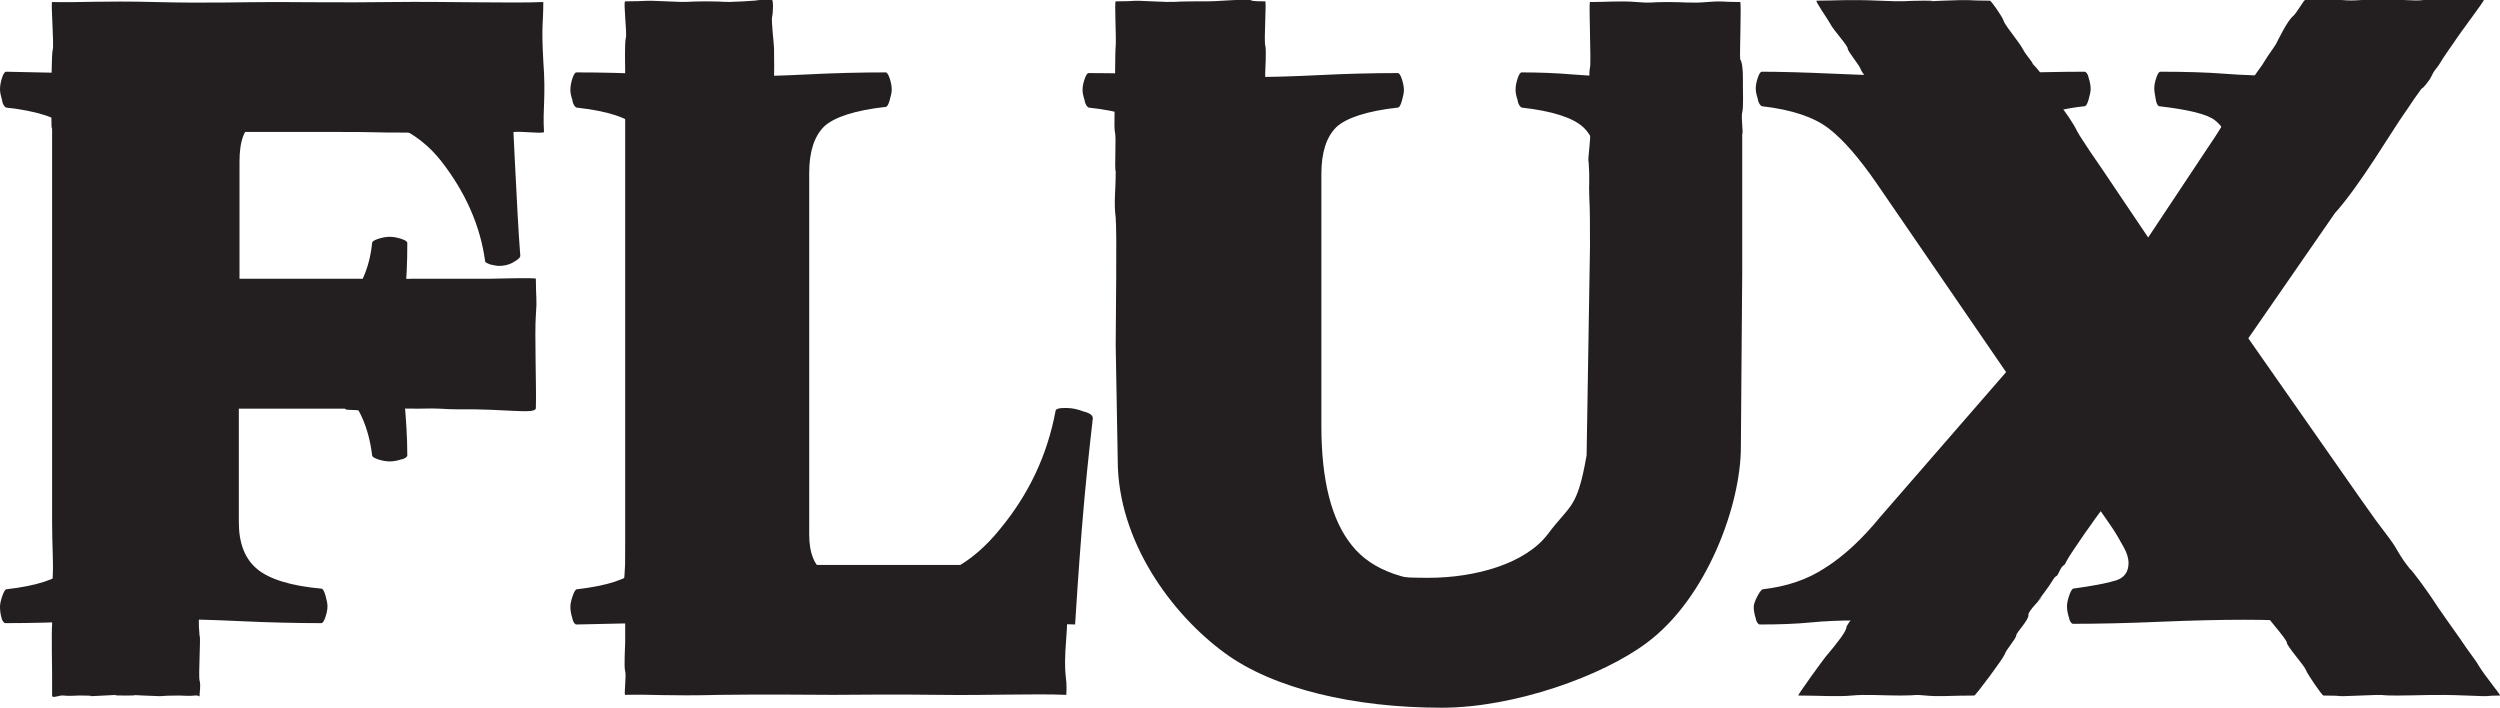
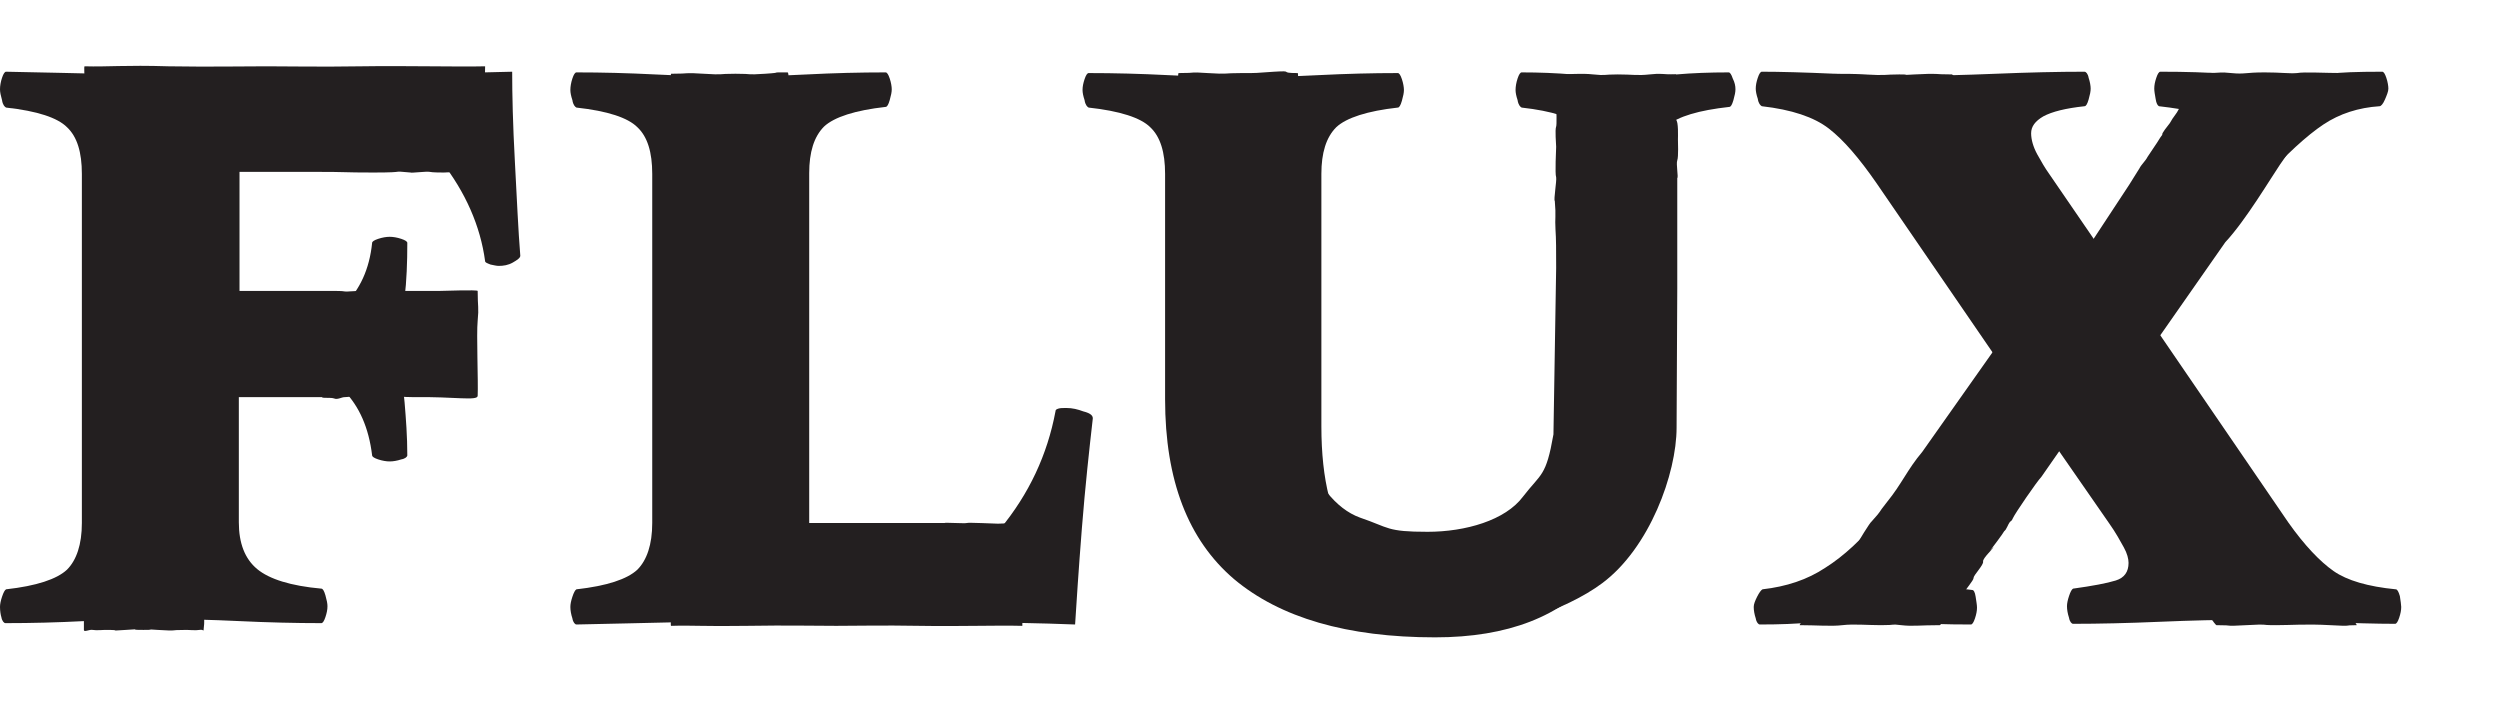
<svg xmlns="http://www.w3.org/2000/svg" version="1.1" x="0px" y="0px" viewBox="0 0 369.5 104.6" enable-background="new 0 0 369.5 104.6" xml:space="preserve">
-   <g id="Layer_1" display="none">
-     <path display="inline" fill="#EC1C24" d="M7.7,102.8V0.3h72.5v19.2H29.5v21.7h49.6v19.2H29.5v42.4H7.7z" />
-     <path display="inline" fill="#EC1C24" d="M92.5,102.8V0.3h21.8v83.3h43.3v19.2H92.5z" />
-     <path display="inline" fill="#EC1C24" d="M165,61.9V0.3h22.1v60.9c0,14.3,8.3,24.1,24.1,24.1c15.8,0,24-9.8,24-24.1V0.3h22.3v61.5   c0,25.5-15.1,42.9-46.3,42.9C180,104.6,165,87.1,165,61.9z" />
-     <path display="inline" fill="#EC1C24" d="M343.4,102.8l-25.7-37.5l-25.8,37.5h-26l37.2-52.6L268.3,0.3h26l23.5,35l23.2-35h26.3   L332.3,50l37.2,52.7H343.4z" />
-   </g>
-   <g id="part1" display="none">
- </g>
-   <g id="part2" display="none">
- </g>
  <g id="f1">
    <path fill="#231F20" d="M76.9,37.8c0,0.3-0.4,0.6-1.1,1c-0.7,0.4-1.4,0.5-2.1,0.5c-0.3,0-0.7-0.1-1.2-0.2c-0.5-0.2-0.8-0.3-0.8-0.5   c-0.7-5.2-2.9-10.2-6.5-14.8c-3.6-4.6-8.9-6.9-15.8-6.9h-7.1c-1.6,0-3.2,0.4-4.7,1.2c-1.5,0.8-2.2,2.7-2.2,5.8v24.8h5.9   c4,0,7.2-1.2,9.5-3.5c2.4-2.4,3.8-5.4,4.2-9.3c0-0.2,0.3-0.4,0.9-0.6c0.6-0.2,1.2-0.3,1.7-0.3c0.5,0,1.1,0.1,1.7,0.3   c0.6,0.2,0.9,0.4,0.9,0.6c0,2.9-0.1,5.6-0.4,8.1c-0.2,2.5-0.4,5.1-0.4,7.8c0,2.7,0.1,5.3,0.4,7.7c0.2,2.4,0.4,5,0.4,7.8   c0,0.2-0.3,0.5-0.9,0.6c-0.6,0.2-1.2,0.3-1.7,0.3c-0.5,0-1.1-0.1-1.7-0.3c-0.6-0.2-0.9-0.4-0.9-0.6c-0.5-4.1-1.9-7.2-4.1-9.5   c-2.2-2.2-5.4-3.4-9.7-3.4h-5.9v22.8c0,3.1,0.9,5.4,2.7,6.9c1.8,1.5,5,2.5,9.5,2.9c0.2,0,0.4,0.3,0.6,1c0.2,0.7,0.3,1.2,0.3,1.6   c0,0.5-0.1,1-0.3,1.6c-0.2,0.6-0.4,0.9-0.6,0.9c-3.8,0-7.9-0.1-12.1-0.3c-4.2-0.2-8.2-0.3-11.8-0.3c-3.6,0-7.3,0.1-11.2,0.3   c-3.9,0.2-7.7,0.3-11.6,0.3c-0.2,0-0.5-0.3-0.6-0.9C0.1,90.9,0,90.3,0,89.7c0-0.4,0.1-0.9,0.3-1.5c0.2-0.6,0.4-1,0.6-1.1   c4.5-0.5,7.5-1.5,9-2.9c1.4-1.4,2.2-3.7,2.2-6.9V25.7c0-3.2-0.7-5.5-2.2-6.9c-1.4-1.4-4.4-2.4-9-2.9c-0.2-0.1-0.5-0.4-0.6-1.1   C0.1,14.1,0,13.6,0,13.2c0-0.5,0.1-1.1,0.3-1.7c0.2-0.6,0.4-0.9,0.6-0.9C5.2,10.7,11.2,10.8,19,11c7.8,0.2,14.3,0.2,19.3,0.2   c4.5,0,10.6-0.1,18.5-0.2c7.8-0.1,14.1-0.3,18.9-0.4c0,3.4,0.1,7.8,0.4,13.3C76.4,29.5,76.6,34.1,76.9,37.8z" />
  </g>
  <g id="l1">
    <path fill="#231F20" d="M161.5,62c-0.5,4.4-1.1,9.8-1.6,16.1c-0.5,6.3-0.8,11.1-1,14.2c-4.9-0.2-11.1-0.3-18.5-0.4   c-7.4-0.1-13.4-0.2-18-0.2c-5,0-11.5,0.1-19.4,0.2c-7.9,0.2-13.8,0.3-17.8,0.4c-0.2,0-0.5-0.3-0.6-0.9c-0.2-0.6-0.3-1.2-0.3-1.7   c0-0.4,0.1-0.9,0.3-1.5c0.2-0.6,0.4-1,0.6-1.1c4.5-0.5,7.5-1.5,9-2.9c1.4-1.4,2.2-3.7,2.2-6.9V25.7c0-3.2-0.7-5.5-2.2-6.9   c-1.4-1.4-4.4-2.4-9-2.9c-0.2-0.1-0.5-0.4-0.6-1.1c-0.2-0.6-0.3-1.1-0.3-1.5c0-0.5,0.1-1.1,0.3-1.7c0.2-0.6,0.4-0.9,0.6-0.9   c3.8,0,7.6,0.1,11.6,0.3c4,0.2,7.7,0.3,11.2,0.3c3.6,0,7.4-0.1,11.3-0.3c3.9-0.2,7.8-0.3,11.6-0.3c0.2,0,0.4,0.3,0.6,0.9   c0.2,0.6,0.3,1.2,0.3,1.6c0,0.4-0.1,0.9-0.3,1.6c-0.2,0.7-0.4,1-0.6,1c-4.5,0.5-7.6,1.5-9.1,2.9c-1.5,1.5-2.2,3.8-2.2,6.9v53.4   c0,2.8,0.8,4.7,2.3,5.6c1.5,0.9,3.1,1.4,4.6,1.4h6.7c5.5,0,10.4-2.6,14.6-7.8c4.3-5.2,7-11,8.2-17.4c0-0.2,0.1-0.3,0.4-0.4   c0.3-0.1,0.7-0.1,1.2-0.1c0.9,0,1.7,0.2,2.5,0.5C161.3,61.1,161.6,61.5,161.5,62z" />
  </g>
  <g id="u1">
    <path fill="#231F20" d="M256.5,13.2c0,0.4-0.1,0.9-0.3,1.6c-0.2,0.7-0.4,1-0.6,1c-4.5,0.5-7.6,1.4-9.2,2.8   c-1.6,1.4-2.4,3.8-2.4,7.1v37c0,8.5-2.6,15.9-7.9,22.2c-5.3,6.2-13.2,9.3-24,9.3c-13,0-22.9-2.9-29.7-8.6   c-6.8-5.8-10.2-14.6-10.2-26.6V25.7c0-3.2-0.7-5.5-2.2-6.9c-1.4-1.4-4.5-2.4-9.1-2.9c-0.2-0.1-0.5-0.4-0.6-1.1   c-0.2-0.6-0.3-1.1-0.3-1.5c0-0.5,0.1-1,0.3-1.6c0.2-0.6,0.4-0.9,0.6-0.9c3.8,0,7.7,0.1,11.6,0.3c3.9,0.2,7.7,0.3,11.3,0.3   c3.5,0,7.3-0.1,11.2-0.3c4-0.2,7.8-0.3,11.6-0.3c0.2,0,0.4,0.3,0.6,0.9c0.2,0.6,0.3,1.2,0.3,1.6c0,0.4-0.1,0.9-0.3,1.6   c-0.2,0.7-0.4,1-0.6,1c-4.5,0.5-7.6,1.5-9.1,2.9c-1.5,1.5-2.2,3.8-2.2,6.9v37.3c0,8,1.5,13.9,4.5,17.6c3,3.8,8.3,5.6,16,5.6   c7,0,12.1-2.2,15.5-6.6c3.3-4.4,5-10.4,5-18.1V25.7c0-3.2-0.8-5.5-2.3-6.9c-1.5-1.4-4.6-2.4-9.1-2.9c-0.2-0.1-0.5-0.4-0.6-1.1   c-0.2-0.6-0.3-1.1-0.3-1.5c0-0.5,0.1-1.1,0.3-1.7c0.2-0.6,0.4-0.9,0.6-0.9c2.6,0,5.1,0.1,7.5,0.3c2.4,0.2,5,0.3,7.8,0.3   c2.7,0,5.3-0.1,7.6-0.3c2.3-0.2,4.9-0.3,7.7-0.3c0.2,0,0.4,0.3,0.6,0.9C256.4,12.2,256.5,12.7,256.5,13.2z" />
  </g>
  <g id="x1">
    <path fill="#231F20" d="M354.9,89.7c0,0.5-0.1,1-0.3,1.6c-0.2,0.6-0.4,0.9-0.6,0.9c-2.7,0-6.4-0.1-11-0.3   c-4.6-0.2-8.4-0.3-11.3-0.3c-3.6,0-7.8,0.1-12.5,0.3c-4.7,0.2-9,0.3-12.8,0.3c-0.2,0-0.5-0.3-0.6-0.9c-0.2-0.6-0.3-1.2-0.3-1.7   c0-0.4,0.1-0.9,0.3-1.5c0.2-0.6,0.4-1,0.6-1.1c2.9-0.4,5-0.8,6.3-1.2c1.3-0.4,1.9-1.3,1.9-2.6c0-0.6-0.2-1.4-0.7-2.3   c-0.5-0.9-1.2-2.2-2.2-3.6L299.7,60l-14.1,17.3c-0.7,0.8-1.3,1.6-1.7,2.6c-0.4,0.9-0.6,1.7-0.6,2.4c0,1.4,0.7,2.5,2,3.3   c1.3,0.8,3.4,1.3,6.2,1.6c0.2,0,0.4,0.3,0.5,1c0.1,0.7,0.2,1.2,0.2,1.6c0,0.5-0.1,1-0.3,1.6c-0.2,0.6-0.4,0.9-0.6,0.9   c-3.8,0-6.7-0.1-8.9-0.3c-2.2-0.2-4.9-0.3-8-0.3c-2.5,0-4.8,0.1-6.8,0.3c-2,0.2-4.5,0.3-7.5,0.3c-0.2,0-0.5-0.3-0.6-0.9   c-0.2-0.6-0.3-1.2-0.3-1.7c0-0.4,0.2-0.9,0.5-1.5c0.3-0.6,0.6-1,0.8-1.1c3.5-0.4,6.6-1.4,9.3-3.2c2.7-1.7,5.4-4.2,8.1-7.5   l18.6-21.4l-19.2-28c-2.5-3.6-4.8-6.3-7-8c-2.2-1.7-5.5-2.8-9.9-3.3c-0.2-0.1-0.5-0.4-0.6-1.1c-0.2-0.6-0.3-1.1-0.3-1.5   c0-0.5,0.1-1,0.3-1.6c0.2-0.6,0.4-0.9,0.6-0.9c2.7,0,6.3,0.1,10.8,0.3c4.4,0.2,8.1,0.3,11.1,0.3c3.6,0,7.8-0.1,12.7-0.3   c4.9-0.2,9.2-0.3,13.1-0.3c0.2,0,0.5,0.3,0.6,0.9c0.2,0.6,0.3,1.2,0.3,1.6c0,0.4-0.1,0.9-0.3,1.6c-0.2,0.7-0.4,1-0.6,1   c-2.8,0.3-4.8,0.8-6.1,1.5c-1.2,0.7-1.8,1.5-1.8,2.5c0,0.9,0.3,2,0.9,3.1c0.6,1.1,1.2,2.1,1.7,2.8l10.9,15.9l13.3-15.9   c0.5-0.7,1-1.4,1.5-2.2c0.4-0.8,0.6-1.6,0.6-2.4c0-1.3-0.6-2.3-1.7-3.2c-1.1-0.9-3.9-1.6-8.3-2.1c-0.2-0.1-0.4-0.4-0.5-1.1   c-0.1-0.6-0.2-1.1-0.2-1.5c0-0.5,0.1-1,0.3-1.6c0.2-0.6,0.4-0.9,0.6-0.9c3.8,0,7,0.1,9.5,0.3c2.5,0.2,5.5,0.3,9.1,0.3   c3,0,5.2-0.1,6.5-0.3c1.4-0.2,3.9-0.3,7.7-0.3c0.2,0,0.4,0.3,0.6,0.9c0.2,0.6,0.3,1.2,0.3,1.6c0,0.4-0.2,0.9-0.5,1.6   c-0.3,0.7-0.6,1-0.8,1c-3.1,0.2-5.9,1.1-8.3,2.7c-2.4,1.6-5.5,4.4-9.2,8.5l-17,19.6l21,30.7c2.4,3.4,4.7,5.8,6.7,7.2   c2,1.4,5.1,2.3,9.2,2.7c0.2,0,0.4,0.3,0.6,1C354.8,88.8,354.9,89.4,354.9,89.7z" />
  </g>
  <g id="f2">
-     <path fill="#231F20" d="M80.4,19.5c0,0.3-3.1-0.1-4.4,0c-0.8,0.1-2.2,0.1-2.9,0.1c-0.3,0-2.1,0-2.6-0.1c-0.5-0.2-3.4,0.3-3.4,0.1   c-4.1-0.3,0,0-6.7,0c-5.9,0-4.1-0.1-11-0.1h-6.9c-1.6,0-10.3,0-12.4,0c-0.8,0-0.4,3.3-0.4,6.4v15.3h18c4,0,2.4,0,5.4,0   c3.3,0,0.7,0.2,4.5,0c1.3,0.1,2.1,0,3.3,0c0.6,0,3.8,0,4.3,0c0.5,0,6.4,0,7.1,0c0.6,0,6.9-0.2,6.9,0c0,2.9,0.2,2.9,0,5.4   c-0.2,2.5,0.1,11,0,13.7c0,1-4.3,0.1-11.5,0.2c-2.4,0-2.2-0.2-5.9-0.1c-0.2,0-3.2,0-4-0.1c-0.6-0.1-2.2,0.1-2.7,0.1   c-0.5,0-1.3,0.5-1.9,0.3c-0.6-0.2-2.2,0-2.2-0.3c-2.8,0-2,0-5.4,0c-3.1,0-1.5,0-5.8,0H29.5v17.5c0,3.1,0,8.9,0,11.2   c-0.1,2.9-0.2,2.6,0,4.9c0.2,0-0.2,5.9,0,6.6c0.2,0.7,0,1.7,0,2.1c0,0.5,0,0-0.7,0.1c-0.6,0.1-2.1,0-2.3,0c-3.8,0-1,0.2-5.3,0   c-4.2-0.2,1,0-2.6,0c-3.6,0,0.7-0.2-3.2,0c-3.9,0.2,0,0-3.8,0c-0.2,0-1.6,0.1-2.2,0c-0.6-0.1-1.7,0.5-1.7,0c0-0.4,0-2.6,0-3.3   c0-0.7-0.1-6.2,0-7.2c0.1-4.5,0-5.3,0.1-7.3c0.1-1.9-0.1-4.6-0.1-7.8V29.3c0-3.2,0-3.7,0-5.8c0-2.1,0-1.4,0-4.5   c-0.2-0.1,0-2.4-0.2-3c-0.2-0.6,0.1-1.2,0.1-1.6c0-0.5,0-6.5,0.2-7.1c0.2-0.6-0.3-7-0.1-7c4.2,0.1,7.4-0.2,15.2,0   c7.8,0.2,12.8,0,17.8,0c4.5,0,9.5,0.1,17.3,0c7.8-0.1,17.5,0.2,22.3,0c0,3.4-0.3,3.2,0,8.7C80.7,14.5,80.2,15.8,80.4,19.5z" />
+     <path fill="#231F20" d="M71.5,25.4c0,0.3-2.5-0.1-3.6,0c-0.6,0-1.8,0.1-2.3,0.1c-0.3,0-1.7,0-2.1-0.1c-0.4-0.1-2.8,0.2-2.8,0.1   c-3.4-0.3,0,0-5.5,0c-4.8,0-3.3-0.1-9-0.1h-5.6c-1.3,0-8.4,0-10.1,0c-0.7,0-0.3,2.7-0.3,5.2V43h14.7c3.3,0,2,0,4.4,0   c2.7,0,0.5,0.2,3.6,0c1,0.1,1.7,0,2.7,0c0.5,0,3.1,0,3.5,0c0.4,0,5.2,0,5.8,0c0.5,0,5.7-0.2,5.7,0c0,2.4,0.2,2.4,0,4.4   c-0.2,2,0.1,9,0,11.1c0,0.8-3.5,0.1-9.4,0.2c-2,0-1.8-0.2-4.8,0c-0.2,0-2.6,0-3.3-0.1c-0.5-0.1-1.8,0.1-2.2,0.1   c-0.4,0-1,0.4-1.5,0.2c-0.5-0.2-1.8,0-1.8-0.2c-2.2,0-1.6,0-4.4,0c-2.5,0-1.2,0-4.8,0h-8.3v14.2c0,2.6,0,7.2,0,9.1   c-0.1,2.4-0.1,2.1,0,4c0.2,0-0.2,4.8,0,5.3c0.2,0.5,0,1.4,0,1.7c0,0.4,0,0-0.6,0.1c-0.5,0.1-1.7,0-1.9,0c-3.1,0-0.9,0.2-4.3,0   c-3.4-0.2,0.8,0-2.1,0c-2.9,0,0.6-0.2-2.6,0c-3.2,0.2,0,0-3.1,0c-0.2,0-1.3,0.1-1.8,0c-0.5-0.1-1.3,0.4-1.3,0c0-0.3,0-2.1,0-2.7   c0-0.6-0.1-5.1,0-5.8c0.1-3.7,0-4.3,0.1-6c0.1-1.5-0.1-3.7-0.1-6.4V33.4c0-2.6,0-3,0-4.7c0-1.7,0-1.1,0-3.7c-0.2-0.1,0-1.9-0.1-2.4   c-0.2-0.5,0.1-1,0.1-1.3c0-0.4,0-5.3,0.2-5.8c0.2-0.5-0.3-5.7-0.1-5.7c3.4,0.1,6-0.2,12.4,0c6.4,0.1,10.4,0,14.5,0   c3.6,0,7.7,0.1,14.1,0c6.4-0.1,14.3,0.1,18.2,0c0,2.7-0.2,2.6,0,7.1C71.7,21.3,71.3,22.4,71.5,25.4z" />
  </g>
  <g id="l2">
-     <path fill="#231F20" d="M157.6,83.5c-0.5,4.4,0.5,4.3,0,10.7c-0.5,6.3,0.2,5.4,0,8.5c-4.9-0.2-11.6,0.1-18.9,0   c-7.4-0.1-11,0-15.6,0c-5,0-8.7-0.1-16.6,0c-7.9,0.2-10.1-0.1-14.1,0c-0.2,0,0.2-2.9,0-3.5c-0.2-0.6,0-3.7,0-4.2c0-0.4,0-2.2,0-2.8   c-0.1-1.5-0.4-2.6-0.2-2.7c0.2-5.7-0.1-2.5,0.1-4.5c0.1-1.9,0.1-0.9,0.1-4.1V27.2c0-3.2,0-3.7,0-5.8c0-1.3,0-1.2,0-3.9   c-0.2-0.1,0.2-1.8,0-2.4c-0.2-0.6,0-4.1,0-4.5c0-0.5-0.1-4.4,0.1-5c0.2-0.6-0.4-5.4-0.1-5.4c3.8,0,2.1-0.2,6.1,0c4,0.2,2.4,0,5.9,0   c3.6,0,1.6,0.2,5.5,0c3.9-0.2,0.3-0.2,4.2-0.2c0.2,0,0.2,1.7,0,2.6c-0.1,0.6,0.3,4,0.3,4.5c0,0.4,0.1,5.1-0.1,5.8   c-0.2,0.7,0,3.5-0.2,3.5c0.2,0.9,0,0,0.4,3.3c0.3,2.1-0.2,2.7-0.2,5.8v52.2c0,2.8,0,5.8,0,5.8c3,0,6.7,0,8.2,0H133   c5.5,0-0.9,0,5.8,0c2.4,0,0,0,4.3,0c0-0.2,3.9,0.1,4.2,0c0.3-0.1,5.3,0.1,5.8,0.1c0.9,0,3.3-0.2,4.1,0.1   C158.1,84,157.7,83.1,157.6,83.5z" />
+     <path fill="#231F20" d="M151.1,77.2c-0.4,3.5,0.4,3.4,0,8.5s0.1,4.3,0,6.8c-3.9-0.1-9.2,0.1-15.1,0c-5.9-0.1-8.7,0-12.4,0   c-4,0-6.9-0.1-13.2,0c-6.3,0.1-8.1-0.1-11.2,0c-0.2,0,0.2-2.3,0-2.8c-0.2-0.5,0-2.9,0-3.4c0-0.3,0-1.7,0-2.3   c-0.1-1.2-0.3-2.1-0.2-2.1c0.1-4.5-0.1-2,0.1-3.6c0.1-1.5,0.1-0.7,0.1-3.3V32.4c0-2.6,0-2.9,0-4.6c0-1.1,0-1,0-3.1   c-0.2-0.1,0.1-1.4,0-1.9c-0.2-0.5,0-3.3,0-3.6c0-0.4,0-3.5,0.1-4c0.2-0.5-0.3-4.3-0.1-4.3c3,0,1.7-0.2,4.8,0c3.2,0.2,1.9,0,4.7,0   c2.9,0,1.3,0.2,4.4,0c3.1-0.2,0.2-0.2,3.3-0.2c0.2,0,0.2,1.4,0,2.1c-0.1,0.5,0.3,3.2,0.3,3.6c0,0.3,0.1,4-0.1,4.6   c-0.2,0.5,0,2.8-0.2,2.8c0.1,0.7,0,0,0.3,2.7c0.2,1.7-0.2,2.1-0.2,4.6v41.6c0,2.2,0,4.6,0,4.6c2.4,0,5.3,0,6.6,0h8.4   c4.4,0-0.7,0,4.6,0c1.9,0,0,0,3.5,0c0-0.1,3.1,0.1,3.3,0c0.2-0.1,4.2,0.1,4.6,0.1c0.7,0,2.6-0.2,3.3,0.1   C151.5,77.6,151.2,76.9,151.1,77.2z" />
  </g>
  <g id="u2">
-     <path fill="#231F20" d="M257.6,12.7c0,0.4,0.1,3.3-0.1,3.9c-0.2,0.7,0.2,3.2,0,3.2c0,3.6,0,5.3,0,10.2c0,2.1,0,7.1,0,10.4   l-0.2,25.7c0,8.5-5,22.3-13.9,28.9c-6.5,4.9-19.6,9.6-30.3,9.6c-13,0-24.9-2.8-32.1-8.1c-7.8-5.7-15.8-16.5-15.8-28.5l-0.3-17   c0-3.2,0.2-16.8,0-18.8c-0.3-2.3,0-3.9,0-6.9c-0.2-0.1,0.1-5-0.1-5.7c-0.2-0.6,0-4.9,0-5.2c0-0.5,0-6.9,0.1-7.6   c0.1-1.1-0.2-6.6,0-6.6c3.8,0,1.5-0.2,5.4,0c3.9,0.2,2.7,0,6.3,0c3.5,0,2,0,6-0.2c4-0.2,0.6,0.2,4.4,0.2c0.2,0-0.2,5.8,0,6.5   s0,3.6,0,4.1c0,0.4,0,5.6,0,6.3c0,2.3,0.3,5.2,0.1,5.2c-0.1,2.5-0.3,6.5-0.4,9c-0.1,2.8,0.3,8.4,0.3,11.6l1.1,26.9   c2.1,6.4,5.9,11.3,10.4,12.9c5.5,1.9,4.9,2.7,12.6,2.7c7,0,14.4-2.1,17.7-6.5c3.3-4.4,4.3-3.6,5.7-11.6l0.5-30.9   c0-3.2,0-5.4-0.1-7.2c-0.1-2.1,0.1-2.4-0.1-5.3c-0.2-0.1,0.4-3.8,0.2-4.4c-0.2-0.6,0-5.3,0-5.7c0-0.5-0.2-3.2,0-3.8   c0.2-0.6-0.2-9.7,0-9.7c2.6,0,4.5-0.2,6.9,0c2.4,0.2,1.8,0,4.5,0c2.7,0,3.6,0.2,5.9,0c2.3-0.2,2.1,0,4.9,0c0.2,0-0.1,7.8,0,8.5   C257.7,9.3,257.6,12.3,257.6,12.7z" />
+     <path fill="#231F20" d="M248,20.6c0,0.3,0.1,2.6-0.1,3.1c-0.2,0.5,0.2,2.6,0,2.6c0,2.9,0,4.2,0,8.1c0,1.7,0,5.7,0,8.3l-0.1,20.5   c0,6.8-4,17.8-11,23c-5.2,3.9-15.6,7.6-24.1,7.6c-10.4,0-19.9-2.2-25.6-6.4c-6.3-4.6-12.6-13.1-12.6-22.7l-0.3-13.5   c0-2.6,0.2-13.4,0-15c-0.2-1.8,0-3.1,0-5.5c-0.2-0.1,0.1-4-0.1-4.5c-0.2-0.5,0-3.9,0-4.2c0-0.4,0-5.5,0.1-6c0-0.9-0.2-5.2,0-5.2   c3.1,0,1.2-0.2,4.3,0c3.1,0.2,2.2,0,5,0c2.8,0,1.6,0,4.8-0.2c3.2-0.2,0.5,0.2,3.5,0.2c0.2,0-0.2,4.7,0,5.2c0.2,0.5,0,2.9,0,3.3   c0,0.3,0,4.4,0,5c0,1.9,0.3,4.1,0.1,4.1c-0.1,2-0.3,5.2-0.3,7.2c-0.1,2.3,0.2,6.7,0.2,9.2l0.9,21.4c1.7,5.1,4.7,9,8.3,10.3   c4.4,1.5,3.9,2.1,10,2.1c5.6,0,11.5-1.7,14.1-5.2c2.7-3.5,3.4-2.9,4.5-9.2l0.4-24.6c0-2.6,0-4.3-0.1-5.7c-0.1-1.7,0.1-1.9-0.1-4.2   c-0.2-0.1,0.3-3,0.2-3.5c-0.2-0.5,0-4.2,0-4.5c0-0.4-0.2-2.5,0-3c0.2-0.5-0.2-7.7,0-7.7c2.1,0,3.6-0.2,5.5,0c1.9,0.2,1.4,0,3.6,0   c2.2,0,2.9,0.2,4.7,0c1.8-0.2,1.7,0,3.9,0c0.2,0-0.1,6.2,0,6.7C248.1,17.9,248,20.3,248,20.6z" />
  </g>
  <g id="x2">
-     <path fill="#231F20" d="M363.6,94.4c1.1,1.7,2.4,3.3,2.7,3.9c1.1,1.8,3.4,4.5,3.2,4.5c-2.7,0-0.4,0.2-5,0c-4.6-0.2-7.1,0-10.1,0   c-3.6,0-0.8-0.2-5.5,0c-4.7,0.2-1.7,0-5.5,0c-0.2,0-2.4-3.2-2.6-3.8c-0.2-0.6-2.8-3.5-2.8-4c0-0.4-2-2.7-2.7-3.6   c-0.4-0.5-0.6-1.3-3.1-4.3c-0.9-2.2-2-2.5-2.5-3.8c-0.9-2.6-1.2-2.8-2.1-3.8c-1-1.1-0.9-0.7-1.4-1.6c-0.5-0.9-1.8-2.6-2.8-4.1   l-5.8-8.5l-6.9,10c-0.7,0.8-4.9,6.8-5.3,7.7c-0.4,0.9-0.4,0.2-1,1.4c-0.6,1.3-0.3,0.2-1.1,1.5c-0.7,1.2-3.2,4.3-1.6,2.4   c0.2,0-2,2-1.9,2.6c0.1,0.7-1.8,2.6-1.8,3c0,0.5-1.5,2.1-1.7,2.8c-0.2,0.6-4.3,6.1-4.5,6.1c-3.8,0-5,0.2-7.2,0   c-2.2-0.2-0.6,0-3.8,0c-2.5,0-5.1-0.2-7.1,0c-2,0.2-4.9,0-7.9,0c-0.2,0,3.6-5.2,4-5.7c1.7-2,3.1-3.8,3.1-4.4c0-0.4,3-4.1,3.3-4.8   c0.3-0.6,2.5-4.3,2.8-4.4c2.2-2.5,0.9-1.2,2.9-3.7c2.7-3.4,3.8-6,6.6-9.3l14.5-20.5l-18-25.7c-2.5-3.6-3.9-5.8-5.6-8   c-1.5-2-0.9-1.6-2.2-3.4c-0.2-0.1-2-2-2.2-2.7c-0.2-0.6-1.9-2.6-1.9-3c0-0.5-2.1-2.7-2.6-3.7c-0.3-0.6-2.3-3.4-2-3.4   c2.7,0,4.7-0.2,9.2,0c4.4,0.2,3.6,0,6.6,0c3.6,0-1.9,0.2,2.9,0c4.9-0.2,3.1,0,6.9,0c0.2,0,1.8,2.3,2,2.9c0.2,0.6,1.1,1.7,1.6,2.4   c0.2,0.3,1,1.3,1.3,1.9c0.4,0.8,1.6,2.1,1.4,2.1c1.8,1.9,1.3,1.8,2,3c0.8,1.2,1.3,2.1,1.9,2.9c1,1.3,2.2,3,2.7,4.1   c0.6,1.1,3.2,4.9,3.7,5.6l6.8,10.1l9.5-14.3c0.5-0.7,1.4-2.2,1.9-3c0.4-0.8,1.1-1.4,1.5-2.1c1-1.6,0.2-0.4,1-1.6   c1.3-2,1.1-1.6,1.8-2.7c-0.2-0.1,1.1-1.6,1.4-2.2c0.8-1.3,1.1-1.6,1.8-2.7c0.2-0.4,1.7-3.5,2.5-4.1c0.5-0.4,1.6-2.4,1.8-2.4   c3.8,0,2.8-0.2,5.3,0c2.5,0.2,2.6-0.1,6.2-0.1c3,0,4.6,0.3,6,0.1c1.4-0.2,5.1,0,8.9,0c0.2,0-3.4,4.7-4.5,6.4   c-0.4,0.6-1.3,1.8-2.2,3.3c-0.2,0.3-0.7,0.8-1,1.5c-0.3,0.7-1.3,1.9-1.5,1.9c-1.8,2.5-1.1,1.6-2.7,3.9c-1.7,2.4-6.4,10.4-10.1,14.5   L332.3,50l16.5,23.6c2.4,3.4,2.4,3.4,4.3,5.9c1.5,2,1.2,2.2,3.1,4.6c0.2,0,2.7,3.5,3.1,4.1C360.3,89.8,363.4,94.1,363.6,94.4z" />
+     <path fill="#231F20" d="M343.6,85.7c0.9,1.3,1.9,2.6,2.2,3.1c0.9,1.4,2.7,3.6,2.5,3.6c-2.2,0-0.3,0.2-3.9,0c-3.6-0.2-5.7,0-8,0   c-2.9,0-0.6-0.2-4.4,0c-3.7,0.2-1.4,0-4.4,0c-0.2,0-1.9-2.5-2-3c-0.2-0.5-2.2-2.8-2.2-3.2c0-0.3-1.6-2.1-2.1-2.9   c-0.3-0.4-0.5-1-2.5-3.4c-0.7-1.8-1.6-2-2-3c-0.7-2-1-2.3-1.7-3c-0.8-0.9-0.7-0.6-1.1-1.3c-0.4-0.7-1.4-2.1-2.2-3.3l-4.6-6.7   l-5.5,7.9c-0.6,0.6-3.9,5.4-4.2,6.1c-0.3,0.7-0.3,0.1-0.8,1.2c-0.5,1-0.2,0.2-0.8,1.2c-0.6,0.9-2.6,3.4-1.3,1.9   c0.2,0-1.6,1.6-1.5,2.1c0.1,0.5-1.4,2-1.4,2.4c0,0.4-1.2,1.7-1.4,2.2c-0.2,0.5-3.4,4.8-3.6,4.8c-3,0-4,0.2-5.7,0   c-1.7-0.2-0.5,0-3,0c-2,0-4-0.2-5.7,0c-1.6,0.2-3.9,0-6.3,0c-0.2,0,2.9-4.1,3.2-4.5c1.3-1.6,2.5-3,2.5-3.5c0-0.3,2.4-3.3,2.7-3.8   c0.2-0.5,2-3.4,2.2-3.5c1.8-2,0.7-0.9,2.3-2.9c2.2-2.7,3-4.8,5.2-7.4l11.5-16.3l-14.3-20.4c-2-2.9-3.1-4.6-4.4-6.3   c-1.2-1.6-0.7-1.3-1.8-2.7c-0.2-0.1-1.6-1.6-1.7-2.1c-0.2-0.5-1.5-2.1-1.5-2.4c0-0.4-1.7-2.1-2.1-2.9c-0.2-0.5-1.8-2.7-1.6-2.7   c2.2,0,3.8-0.2,7.3,0c3.5,0.2,2.9,0,5.2,0c2.9,0-1.5,0.2,2.3,0c3.9-0.2,2.5,0,5.5,0c0.2,0,1.4,1.8,1.6,2.3c0.2,0.5,0.9,1.3,1.3,1.9   c0.2,0.3,0.8,1.1,1,1.5c0.3,0.6,1.3,1.7,1.1,1.7c1.5,1.5,1,1.4,1.6,2.4c0.6,1,1,1.6,1.5,2.3c0.8,1,1.7,2.3,2.2,3.2   c0.5,0.9,2.5,3.9,3,4.4l5.4,8l7.5-11.4c0.4-0.6,1.1-1.8,1.5-2.4c0.3-0.6,0.9-1.1,1.2-1.7c0.8-1.2,0.2-0.3,0.8-1.2   c1.1-1.6,0.8-1.3,1.4-2.1c-0.2-0.1,0.8-1.3,1.1-1.7c0.6-1.1,0.9-1.2,1.4-2.2c0.2-0.3,1.4-2.8,2-3.3c0.4-0.3,1.3-1.9,1.5-1.9   c3.1,0,2.2-0.2,4.2,0c2,0.2,2-0.1,4.9-0.1c2.4,0,3.7,0.2,4.8,0.1c1.1-0.2,4.1,0,7,0c0.2,0-2.7,3.8-3.6,5.1c-0.3,0.4-1,1.4-1.7,2.6   c-0.2,0.3-0.5,0.7-0.8,1.2c-0.2,0.5-1,1.5-1.2,1.5c-1.4,2-0.9,1.2-2.2,3.1c-1.3,1.9-5.1,8.3-8.1,11.5l-10.2,14.6l13.1,18.8   c1.9,2.7,1.9,2.7,3.4,4.7c1.2,1.6,1,1.8,2.4,3.6c0.2,0,2.2,2.8,2.4,3.3C340.9,82,343.4,85.4,343.6,85.7z" />
  </g>
</svg>
